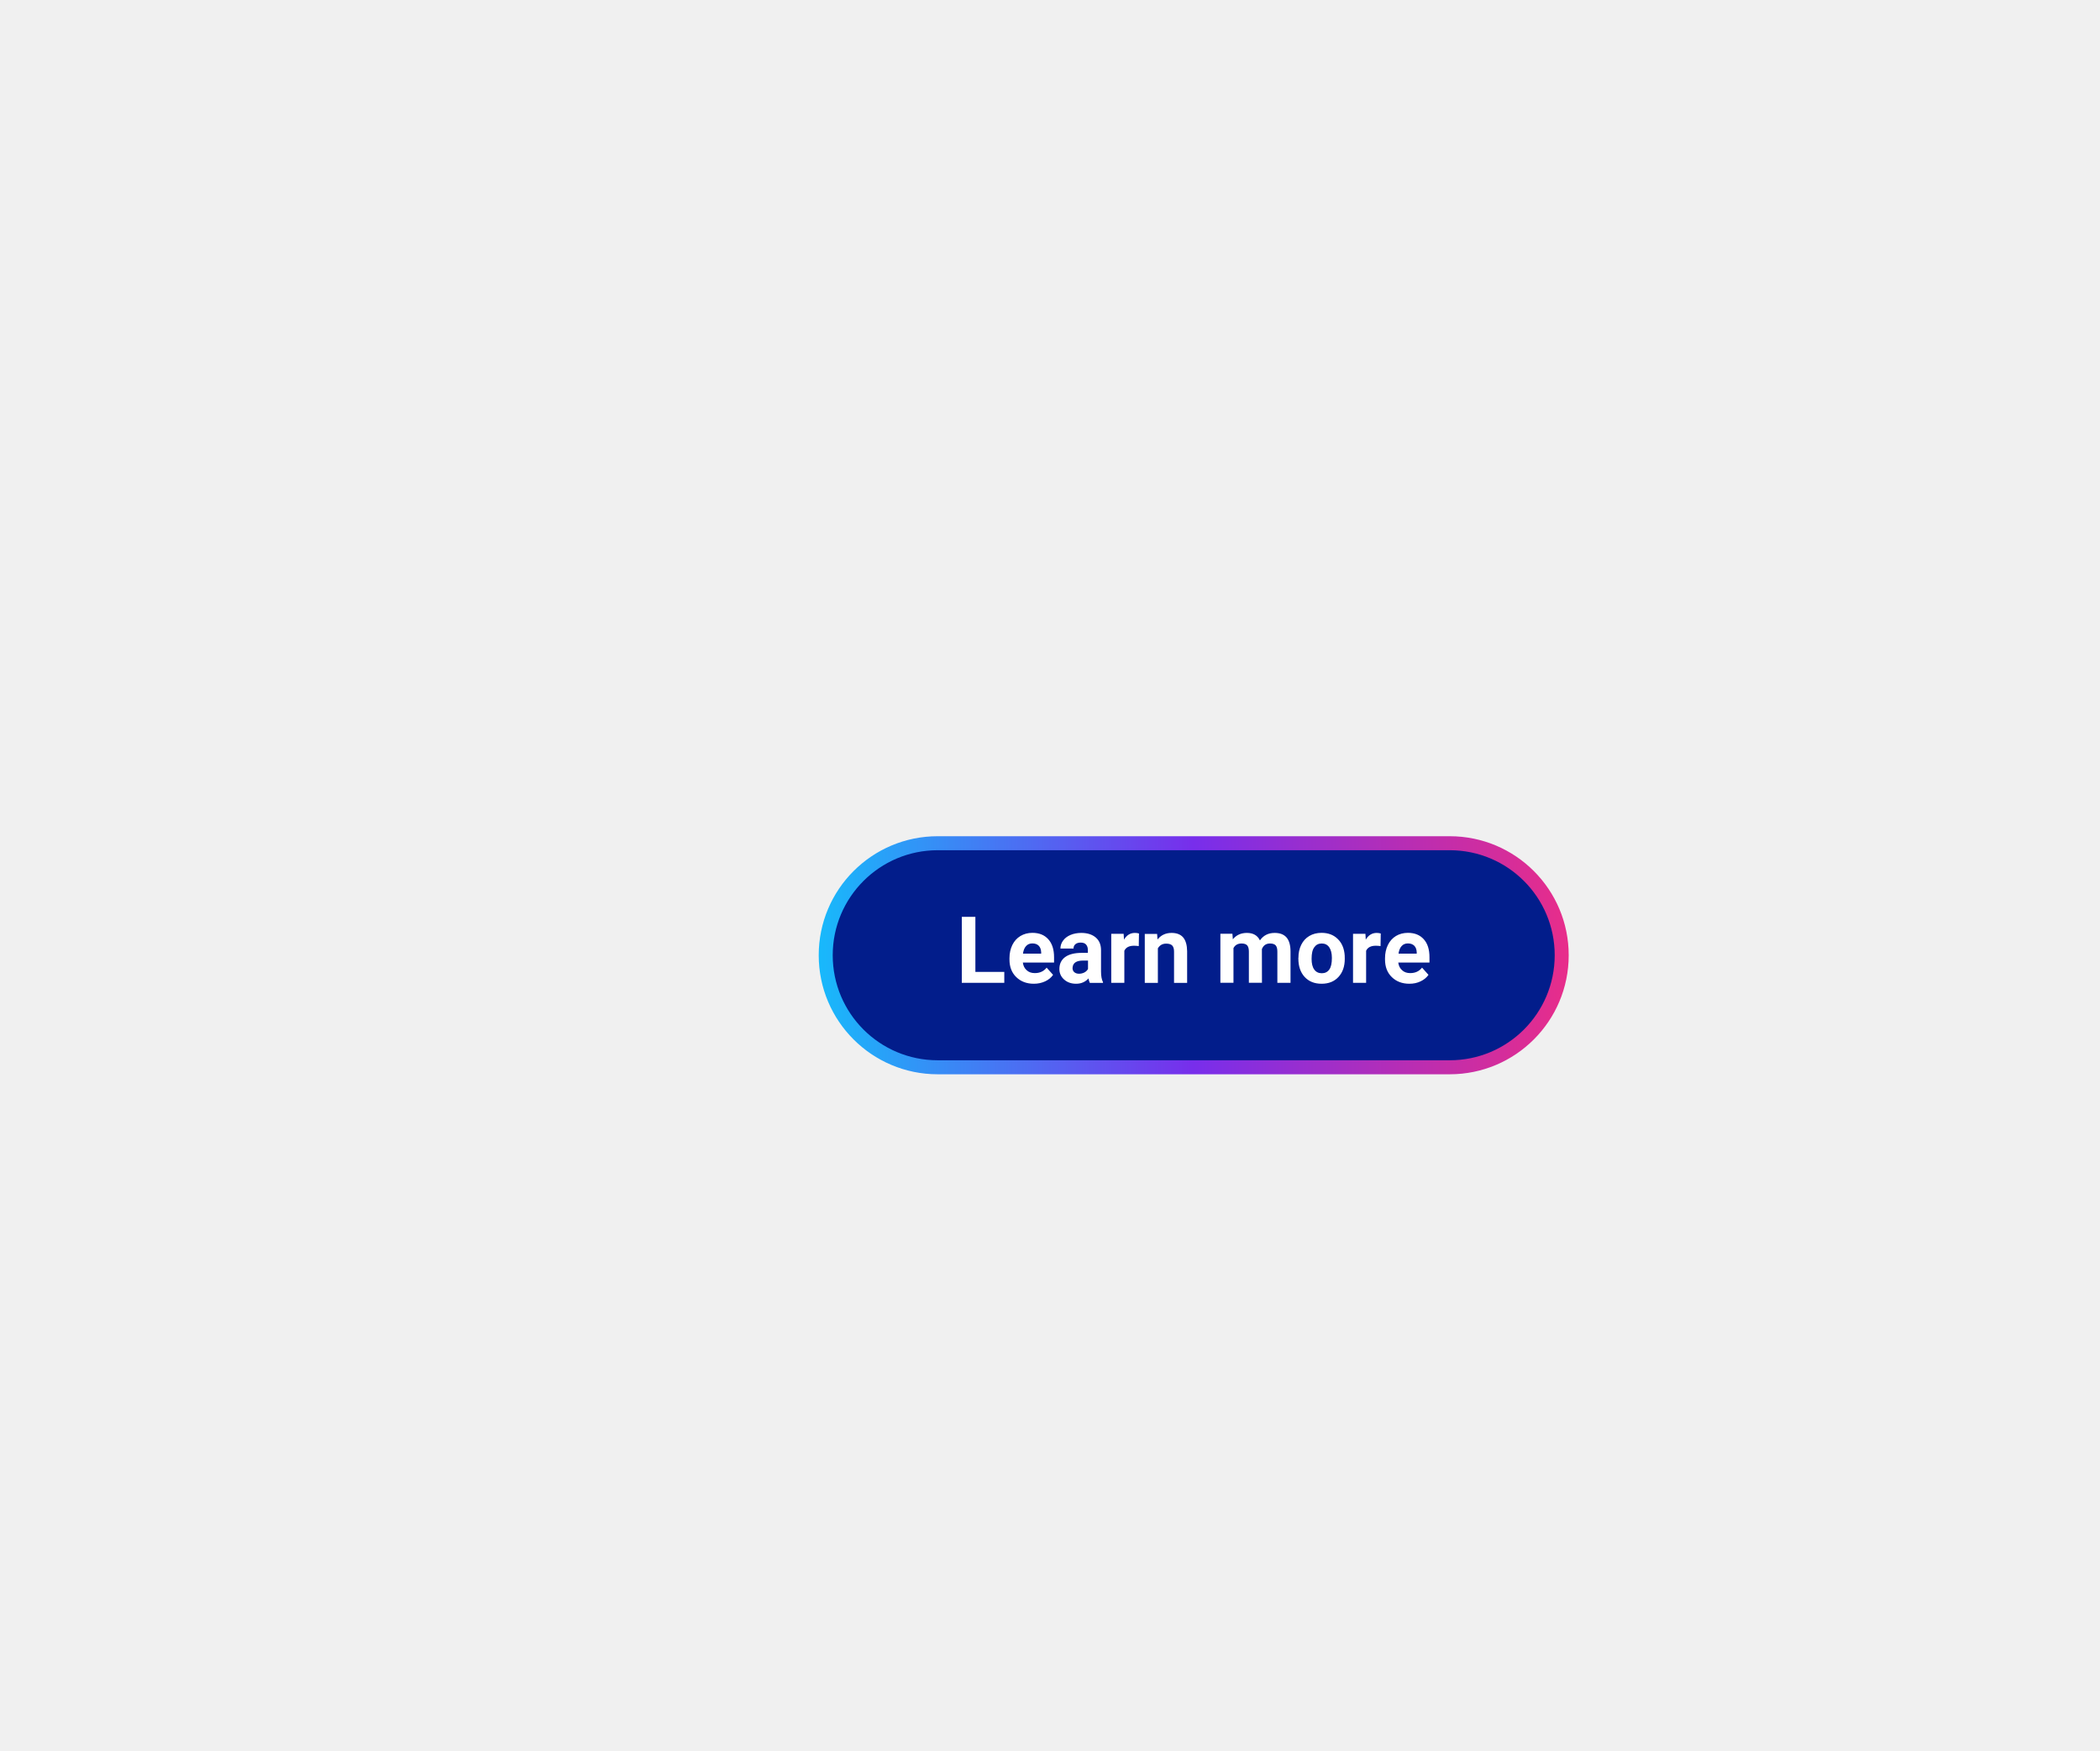
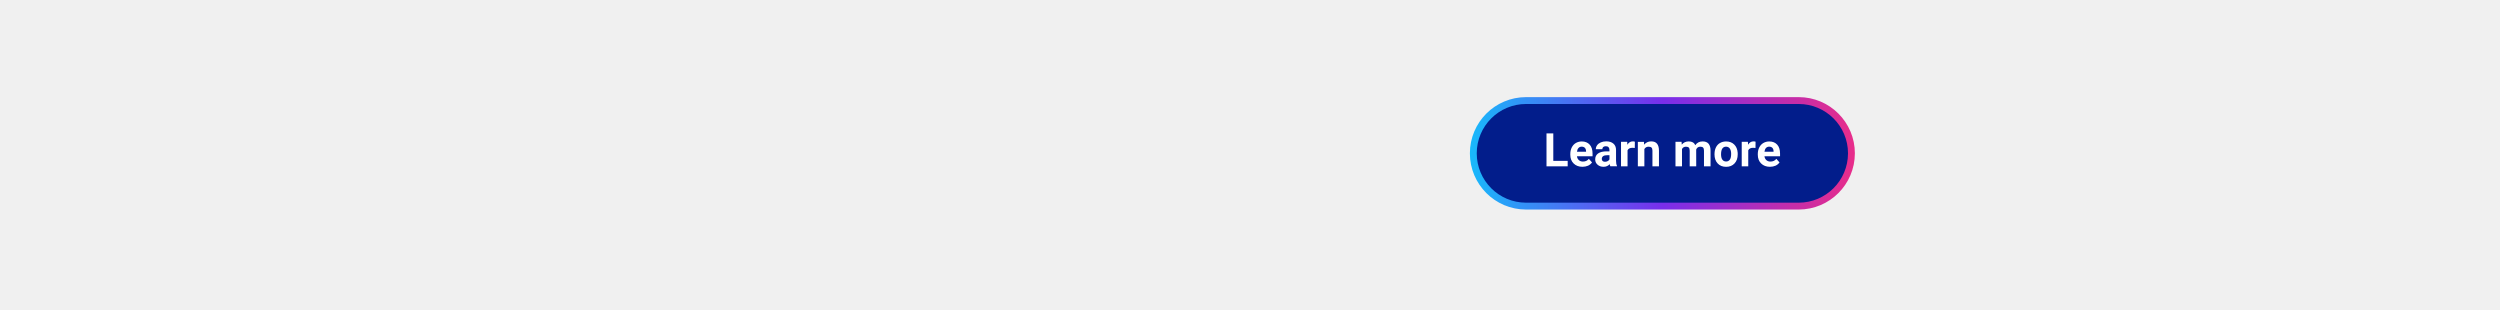
- <svg xmlns="http://www.w3.org/2000/svg" id="Layer_1" viewBox="0 0 300 250">
+ <svg xmlns="http://www.w3.org/2000/svg" id="Layer_1" viewBox="0 0 728 90">
  <style>.st0{fill:#021d8b;stroke:url(#SVGID_1_);stroke-width:2;stroke-miterlimit:10}.st1{fill:#fff}</style>
-   <linearGradient id="SVGID_1_" gradientUnits="userSpaceOnUse" x1="116.957" y1="136.431" x2="224.101" y2="136.431">
+   <linearGradient id="SVGID_1_" gradientUnits="userSpaceOnUse" x1="428.024" y1="44.652" x2="540.133" y2="44.652">
    <stop offset="0" stop-color="#18b9fb" />
    <stop offset=".5" stop-color="#782eeb" />
    <stop offset="1" stop-color="#e82d8a" />
  </linearGradient>
-   <path class="st0" d="M207.1 152.43h-73.14c-8.84 0-16-7.16-16-16s7.16-16 16-16h73.14c8.84 0 16 7.16 16 16s-7.16 16-16 16z" />
-   <path class="st1" d="M139.35 138.81h4.12v1.56h-6.07v-9.43h1.94v7.87zM147.69 140.5c-1.03 0-1.86-.32-2.51-.95-.65-.63-.97-1.47-.97-2.52v-.18c0-.7.14-1.33.41-1.89.27-.55.66-.98 1.16-1.28.5-.3 1.07-.45 1.71-.45.96 0 1.71.3 2.26.91.55.6.83 1.46.83 2.57v.76h-4.46c.06.46.24.83.55 1.1.3.28.69.41 1.16.41.72 0 1.28-.26 1.69-.78l.92 1.03c-.28.4-.66.71-1.14.93-.5.23-1.03.34-1.61.34zm-.21-5.76c-.37 0-.67.12-.9.38-.23.25-.38.61-.44 1.08h2.6v-.15c-.01-.42-.12-.74-.34-.97s-.53-.34-.92-.34zM155.69 140.37c-.09-.17-.15-.38-.19-.63-.46.5-1.04.76-1.77.76-.69 0-1.26-.2-1.71-.6-.45-.4-.68-.9-.68-1.5 0-.74.28-1.31.82-1.71.55-.4 1.35-.6 2.39-.6h.86v-.4c0-.32-.08-.58-.25-.78s-.43-.29-.79-.29c-.31 0-.56.08-.74.23-.18.15-.27.36-.27.62h-1.87c0-.41.12-.78.38-1.13.25-.35.61-.62 1.06-.81s.97-.29 1.54-.29c.86 0 1.55.22 2.06.65.51.43.76 1.04.76 1.83v3.04c0 .66.1 1.17.28 1.51v.11h-1.88zm-1.55-1.3c.28 0 .53-.06.77-.18.23-.12.4-.29.52-.5v-1.2h-.7c-.94 0-1.44.32-1.5.97l-.01.11c0 .23.08.43.25.58.17.14.39.22.67.22zM162.68 135.12c-.25-.03-.48-.05-.67-.05-.71 0-1.17.24-1.39.72v4.58h-1.87v-7h1.77l.05.83c.38-.64.9-.96 1.56-.96.21 0 .4.03.58.08l-.03 1.8zM165.3 133.37l.06.81c.5-.63 1.17-.94 2.01-.94.74 0 1.29.22 1.66.65.36.44.55 1.09.56 1.96v4.53h-1.87v-4.48c0-.4-.09-.68-.26-.86-.17-.18-.46-.27-.86-.27-.53 0-.92.22-1.19.67v4.94h-1.87v-7h1.76zM176.06 133.37l.06.78c.5-.61 1.17-.91 2.01-.91.9 0 1.52.36 1.86 1.07.49-.71 1.19-1.07 2.11-1.07.76 0 1.32.22 1.7.66.37.44.56 1.11.56 2v4.47h-1.88v-4.47c0-.4-.08-.69-.23-.87-.15-.18-.43-.28-.82-.28-.56 0-.95.27-1.16.8l.01 4.81h-1.87v-4.46c0-.41-.08-.7-.24-.88-.16-.18-.43-.27-.81-.27-.53 0-.92.22-1.15.66v4.95h-1.87v-7h1.72zM185.49 136.8c0-.7.13-1.31.4-1.86s.65-.96 1.15-1.26c.5-.3 1.09-.45 1.75-.45.95 0 1.72.29 2.31.87.6.58.93 1.36 1 2.36l.01.48c0 1.08-.3 1.94-.9 2.59s-1.4.97-2.41.97c-1.01 0-1.82-.32-2.42-.97-.6-.65-.9-1.53-.9-2.64v-.09zm1.88.14c0 .67.12 1.17.38 1.53.25.35.61.53 1.08.53.45 0 .81-.17 1.06-.52.26-.35.38-.9.38-1.67 0-.65-.13-1.16-.38-1.52-.25-.36-.61-.54-1.07-.54-.46 0-.81.18-1.06.53-.27.36-.39.91-.39 1.66zM197.22 135.12c-.25-.03-.48-.05-.67-.05-.71 0-1.17.24-1.39.72v4.58h-1.87v-7h1.77l.05.83c.38-.64.9-.96 1.56-.96.21 0 .4.03.58.08l-.03 1.8zM201.34 140.5c-1.03 0-1.86-.32-2.51-.95-.65-.63-.97-1.47-.97-2.52v-.18c0-.7.14-1.33.41-1.89.27-.55.66-.98 1.15-1.28.5-.3 1.07-.45 1.71-.45.96 0 1.71.3 2.26.91.55.6.82 1.46.82 2.57v.76h-4.46c.06.46.24.83.55 1.1.3.28.69.41 1.16.41.72 0 1.28-.26 1.69-.78l.92 1.03c-.28.4-.66.71-1.14.93-.47.23-1 .34-1.59.34zm-.21-5.76c-.37 0-.67.12-.9.38-.23.25-.38.61-.44 1.08h2.6v-.15c-.01-.42-.12-.74-.34-.97-.22-.22-.52-.34-.92-.34z" />
+   <path class="st0" d="M523.77 60.02H444.4c-8.49 0-15.37-6.88-15.37-15.37 0-8.49 6.88-15.37 15.37-15.37h79.37c8.49 0 15.37 6.88 15.37 15.37-.01 8.49-6.89 15.37-15.37 15.37z" />
+   <path class="st1" d="M452.31 46.85h4.2v1.59h-6.17v-9.59h1.98v8zM460.8 48.57c-1.05 0-1.9-.32-2.55-.96-.66-.64-.98-1.5-.98-2.56v-.18c0-.72.14-1.36.42-1.92.28-.56.67-1 1.18-1.3s1.09-.46 1.74-.46c.97 0 1.74.31 2.3.92.56.61.84 1.49.84 2.62v.78h-4.54c.06.47.25.84.56 1.12.31.28.7.42 1.18.42.73 0 1.31-.27 1.72-.8l.93 1.05c-.29.4-.67.72-1.16.95-.51.21-1.05.32-1.64.32zm-.22-5.86c-.38 0-.68.13-.92.38-.24.26-.39.62-.45 1.1h2.65v-.15c-.01-.42-.12-.75-.34-.98-.22-.23-.53-.35-.94-.35zM468.94 48.44a2.02 2.02 0 0 1-.19-.64c-.46.51-1.06.77-1.8.77-.7 0-1.28-.2-1.74-.61s-.69-.91-.69-1.53c0-.76.28-1.33.84-1.74.56-.4 1.37-.61 2.43-.61h.88v-.41c0-.33-.08-.59-.25-.79-.17-.2-.44-.3-.8-.3-.32 0-.57.08-.75.23-.18.15-.27.36-.27.63h-1.9c0-.41.13-.79.38-1.15.25-.35.62-.63 1.08-.83.47-.2.99-.3 1.57-.3.88 0 1.58.22 2.09.66.52.44.77 1.06.77 1.86v3.09c0 .68.1 1.19.28 1.54v.11h-1.93zm-1.57-1.33c.28 0 .54-.06.78-.19.24-.12.41-.29.53-.5V45.2h-.71c-.95 0-1.46.33-1.52.99l-.01.11c0 .24.08.43.25.59.16.15.39.22.68.22zM476.05 43.09c-.26-.03-.49-.05-.69-.05-.72 0-1.19.24-1.42.73v4.66h-1.9V41.3h1.8l.05.85c.38-.65.91-.98 1.59-.98.21 0 .41.03.59.09l-.02 1.83zM478.72 41.31l.06.82c.51-.64 1.19-.96 2.05-.96.76 0 1.32.22 1.69.67.37.44.56 1.11.57 1.99v4.6h-1.9v-4.56c0-.4-.09-.7-.26-.88s-.47-.27-.88-.27c-.54 0-.94.23-1.21.69v5.03h-1.9v-7.13h1.78zM489.67 41.31l.06.8c.5-.62 1.19-.93 2.05-.93.92 0 1.55.36 1.89 1.09.5-.72 1.21-1.09 2.14-1.09.77 0 1.35.23 1.73.68s.57 1.13.57 2.03v4.55h-1.91v-4.55c0-.4-.08-.7-.24-.89-.16-.19-.44-.28-.84-.28-.57 0-.97.27-1.19.82l.01 4.9h-1.9V43.9c0-.41-.08-.71-.24-.9-.16-.18-.44-.28-.83-.28-.54 0-.93.22-1.17.67v5.04h-1.9V41.3h1.77zM499.27 44.81c0-.71.14-1.34.41-1.89.27-.55.66-.98 1.18-1.28s1.11-.45 1.78-.45c.96 0 1.75.29 2.35.88.61.59.95 1.39 1.02 2.4l.01.49c0 1.09-.3 1.97-.92 2.63-.61.66-1.43.99-2.46.99s-1.85-.33-2.46-.99c-.61-.66-.92-1.55-.92-2.69v-.09zm1.9.13c0 .68.13 1.2.38 1.55s.62.54 1.09.54c.46 0 .82-.18 1.08-.53.26-.35.39-.92.39-1.7 0-.66-.13-1.18-.39-1.54-.26-.36-.62-.55-1.09-.55-.47 0-.83.18-1.08.54s-.38.93-.38 1.69zM511.2 43.09c-.26-.03-.49-.05-.69-.05-.72 0-1.19.24-1.42.73v4.66h-1.9V41.3h1.8l.05.85c.38-.65.91-.98 1.59-.98.21 0 .41.03.59.09l-.02 1.83zM515.4 48.57c-1.05 0-1.9-.32-2.55-.96-.66-.64-.98-1.5-.98-2.56v-.18c0-.72.14-1.36.42-1.92.28-.56.67-1 1.18-1.3s1.09-.46 1.74-.46c.97 0 1.74.31 2.3.92.56.61.84 1.49.84 2.62v.78h-4.54c.06.47.25.84.56 1.12.31.28.7.42 1.18.42.73 0 1.31-.27 1.72-.8l.93 1.05c-.29.4-.67.72-1.16.95-.51.21-1.05.32-1.64.32zm-.22-5.86c-.38 0-.68.13-.92.38-.24.26-.39.62-.45 1.1h2.65v-.15c-.01-.42-.12-.75-.34-.98-.22-.23-.54-.35-.94-.35z" />
</svg>
